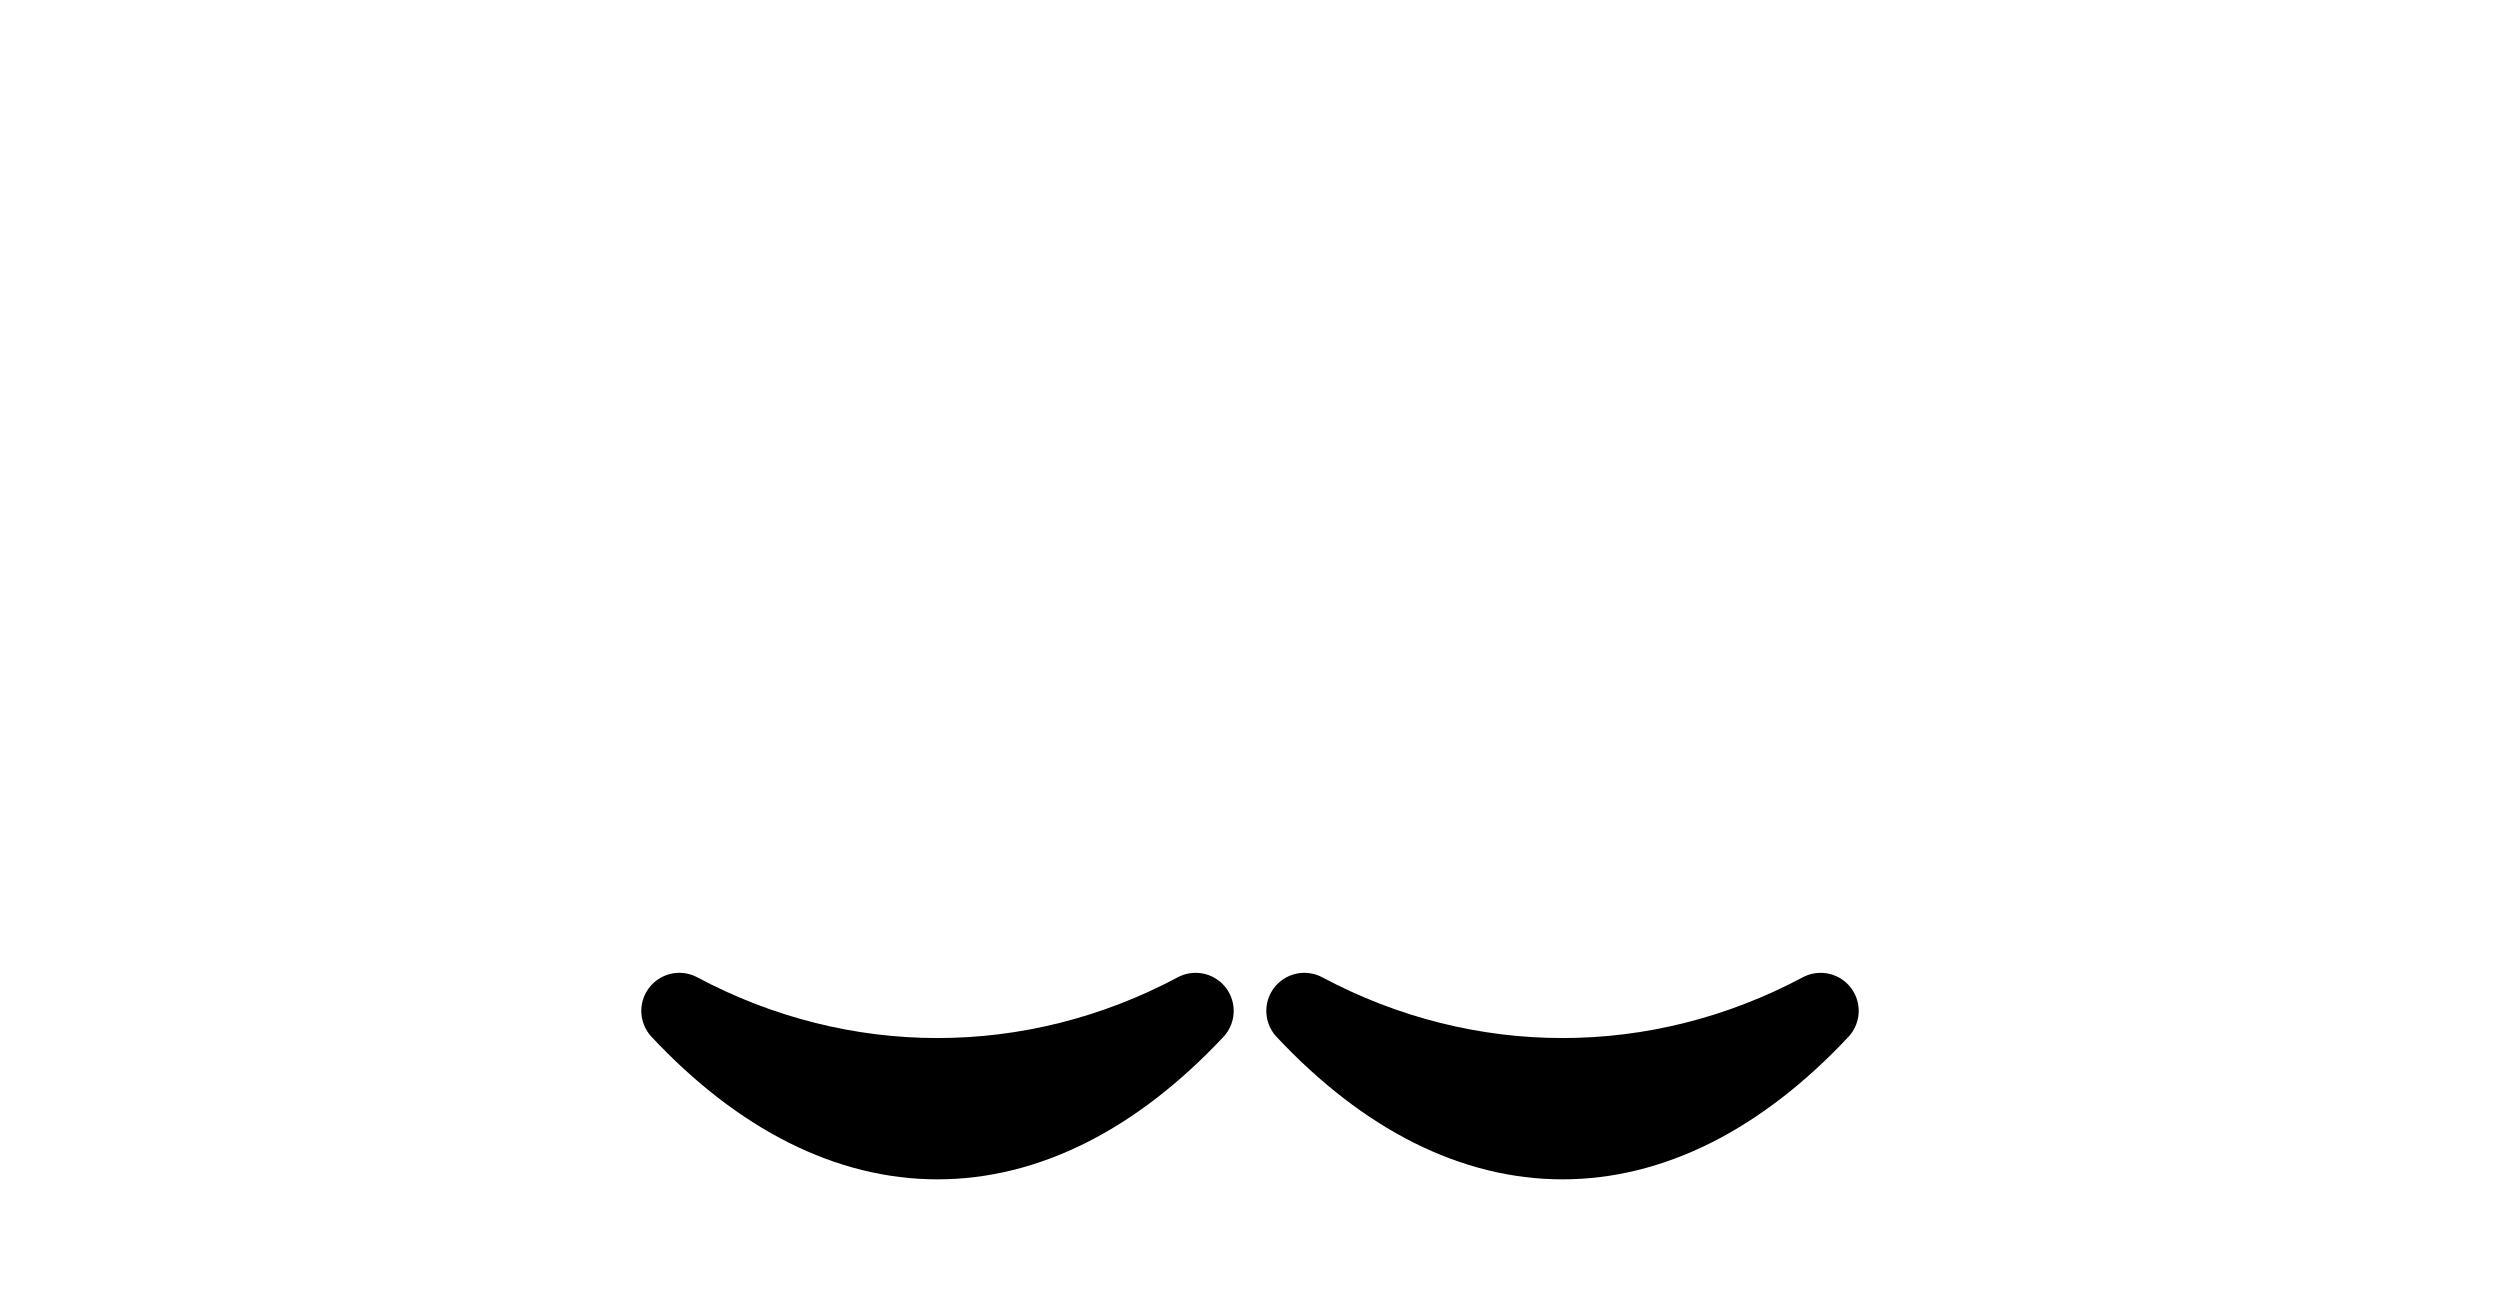
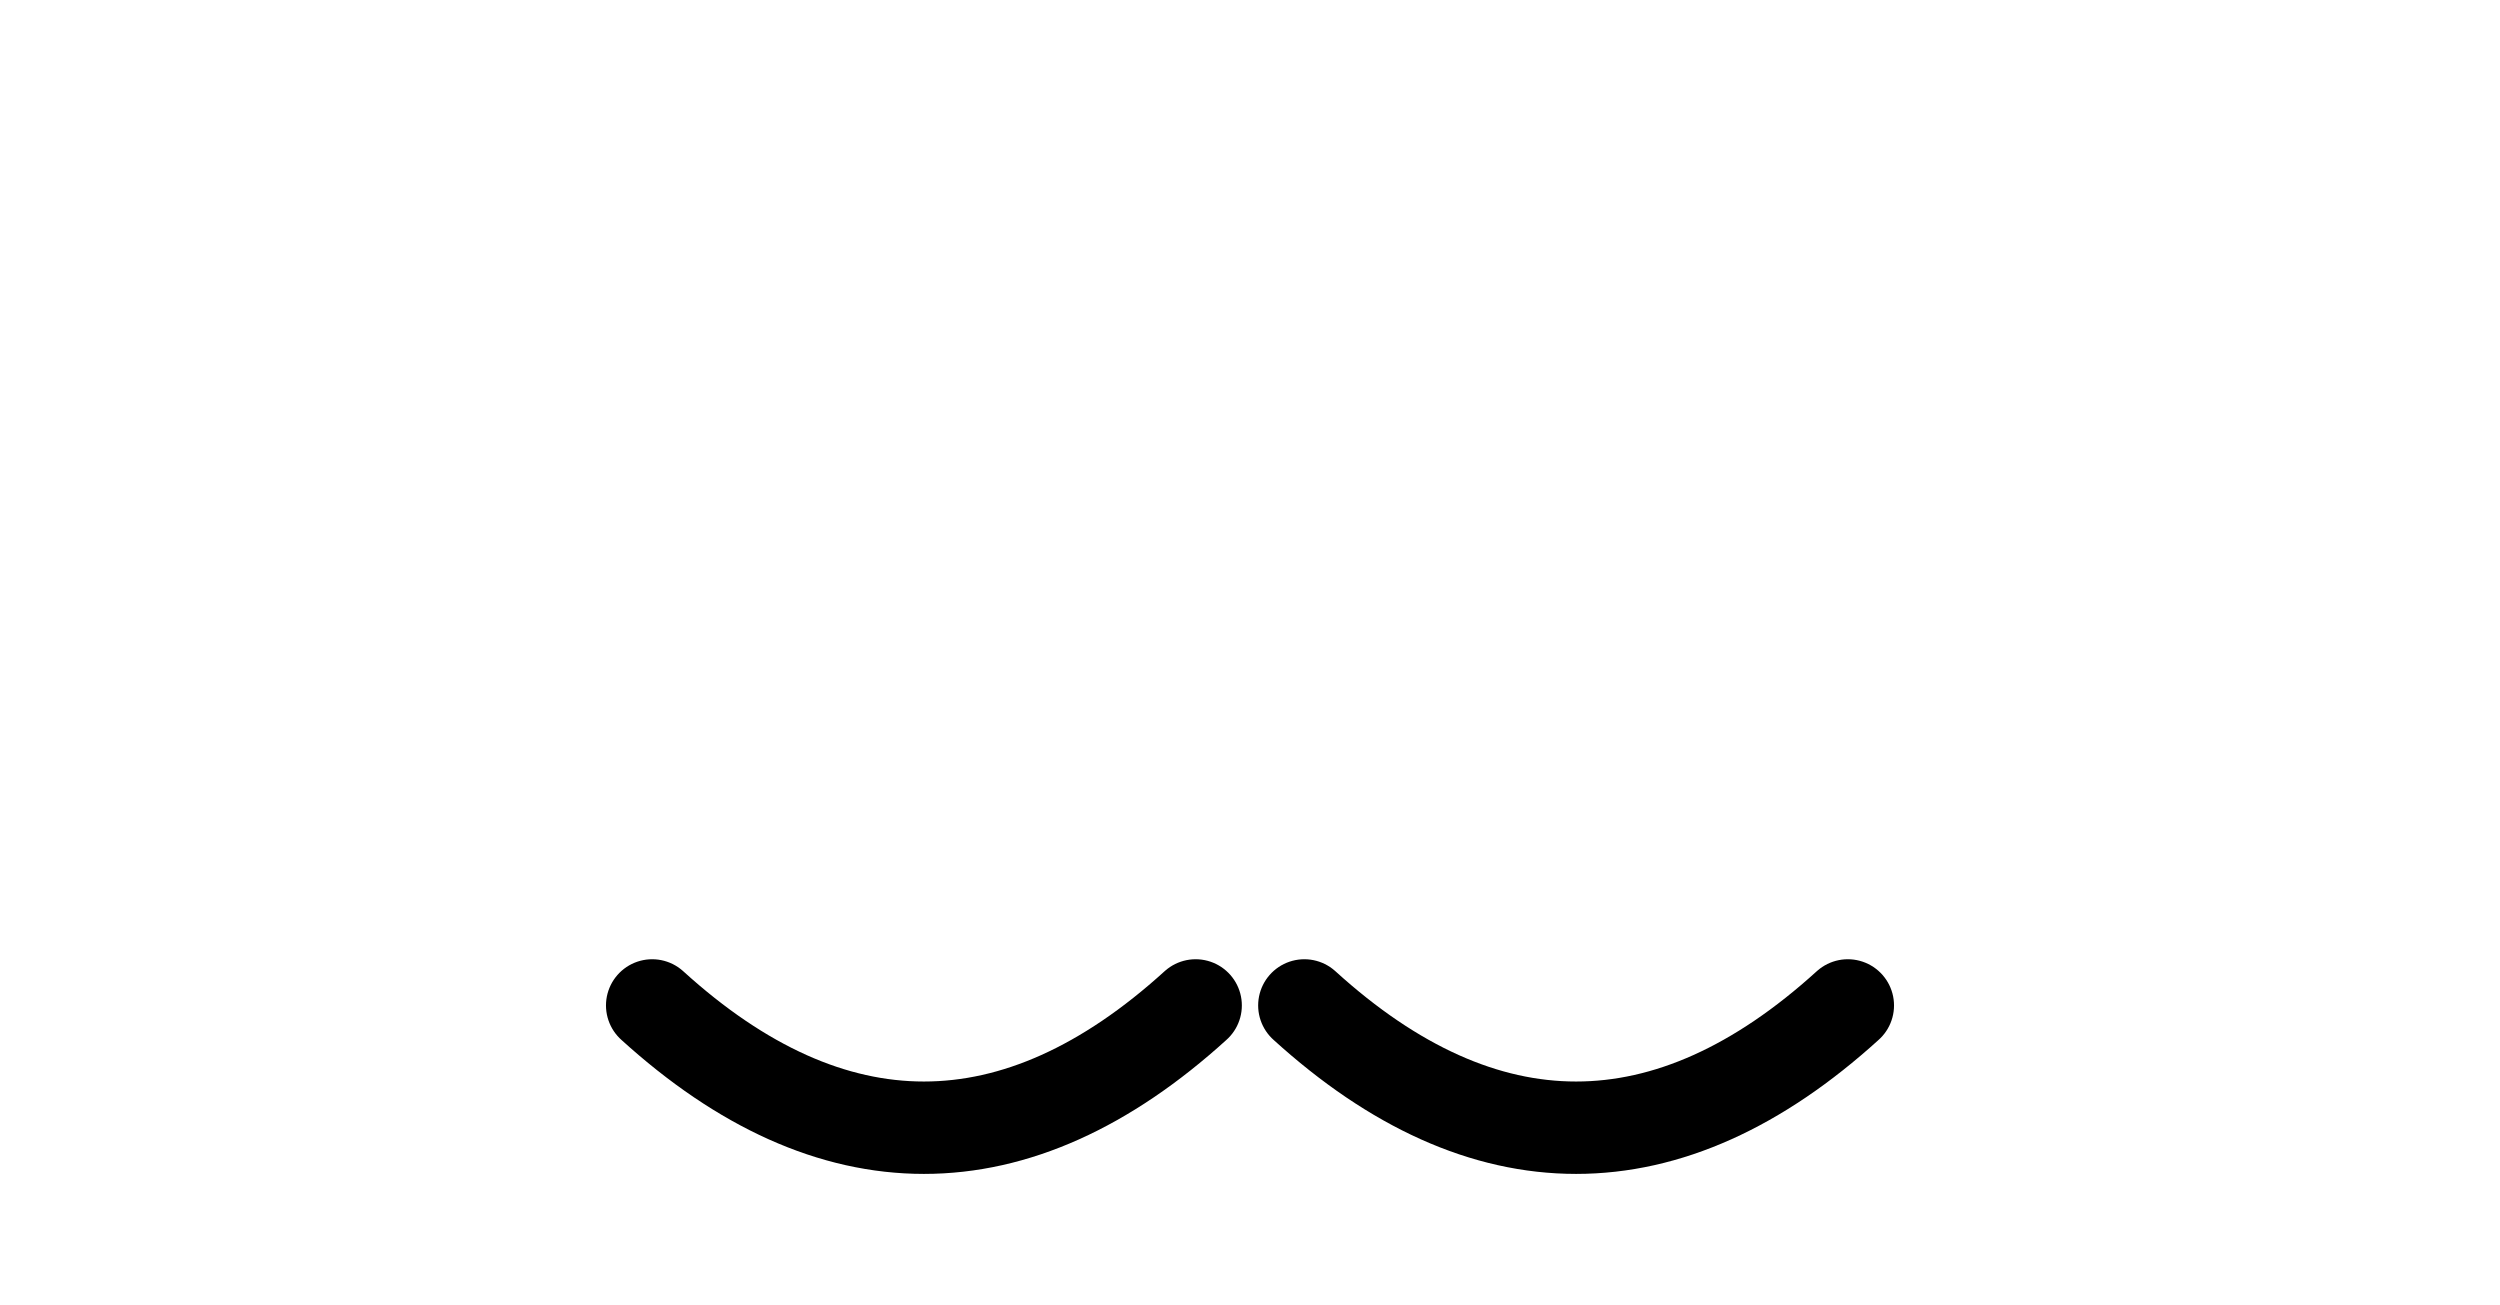
<svg xmlns="http://www.w3.org/2000/svg" width="46" height="24" viewBox="0 0 46 24" fill="none">
-   <path d="M12.5 18.6C15.5 21.8 19 21.8 22 18.6C19 20.2 15.5 20.2 12.5 18.6Z" fill="currentColor" stroke="currentColor" stroke-width="1.4" stroke-linejoin="round" />
-   <path d="M24 18.6C27 21.8 30.5 21.8 33.5 18.6C30.5 20.2 27 20.2 24 18.6Z" fill="currentColor" stroke="currentColor" stroke-width="1.4" stroke-linejoin="round" />
+   <path d="M12 18.5C15.3 21.5 18.7 21.5 22 18.5" stroke="currentColor" stroke-width="1.7" stroke-linecap="round" />
+   <path d="M24 18.5C27.3 21.5 30.7 21.5 34 18.5" stroke="currentColor" stroke-width="1.7" stroke-linecap="round" />
</svg>
